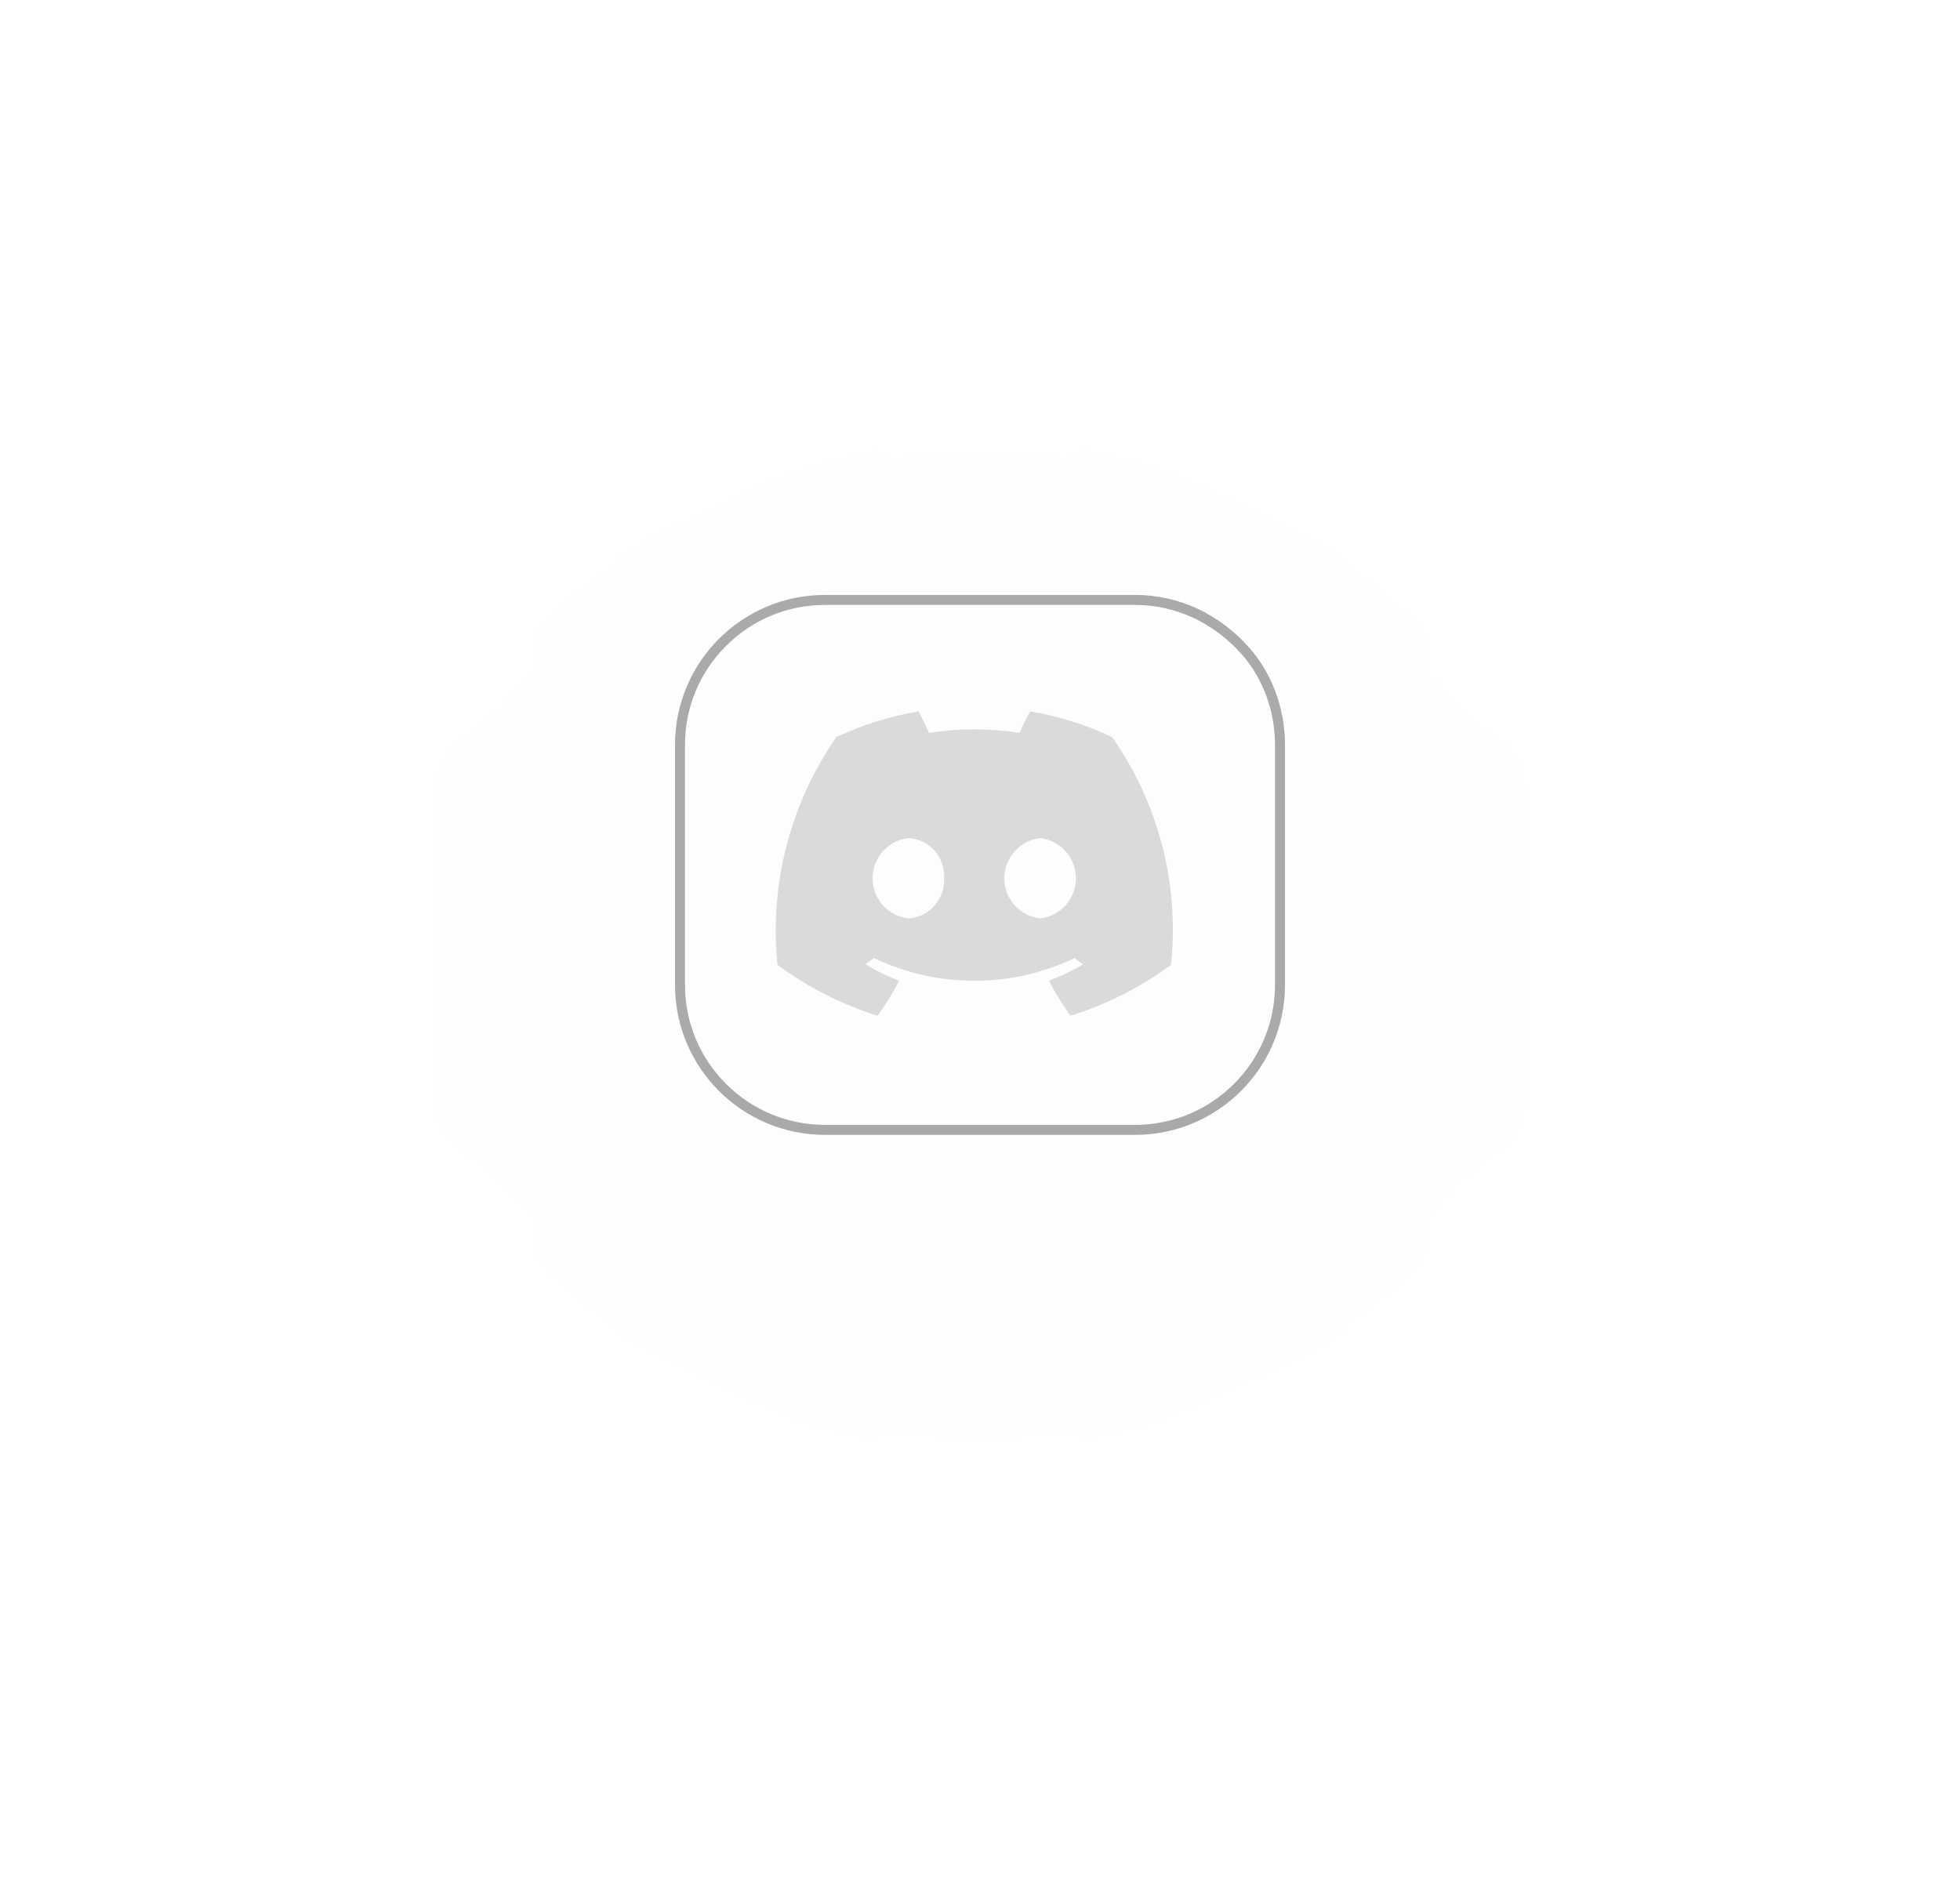
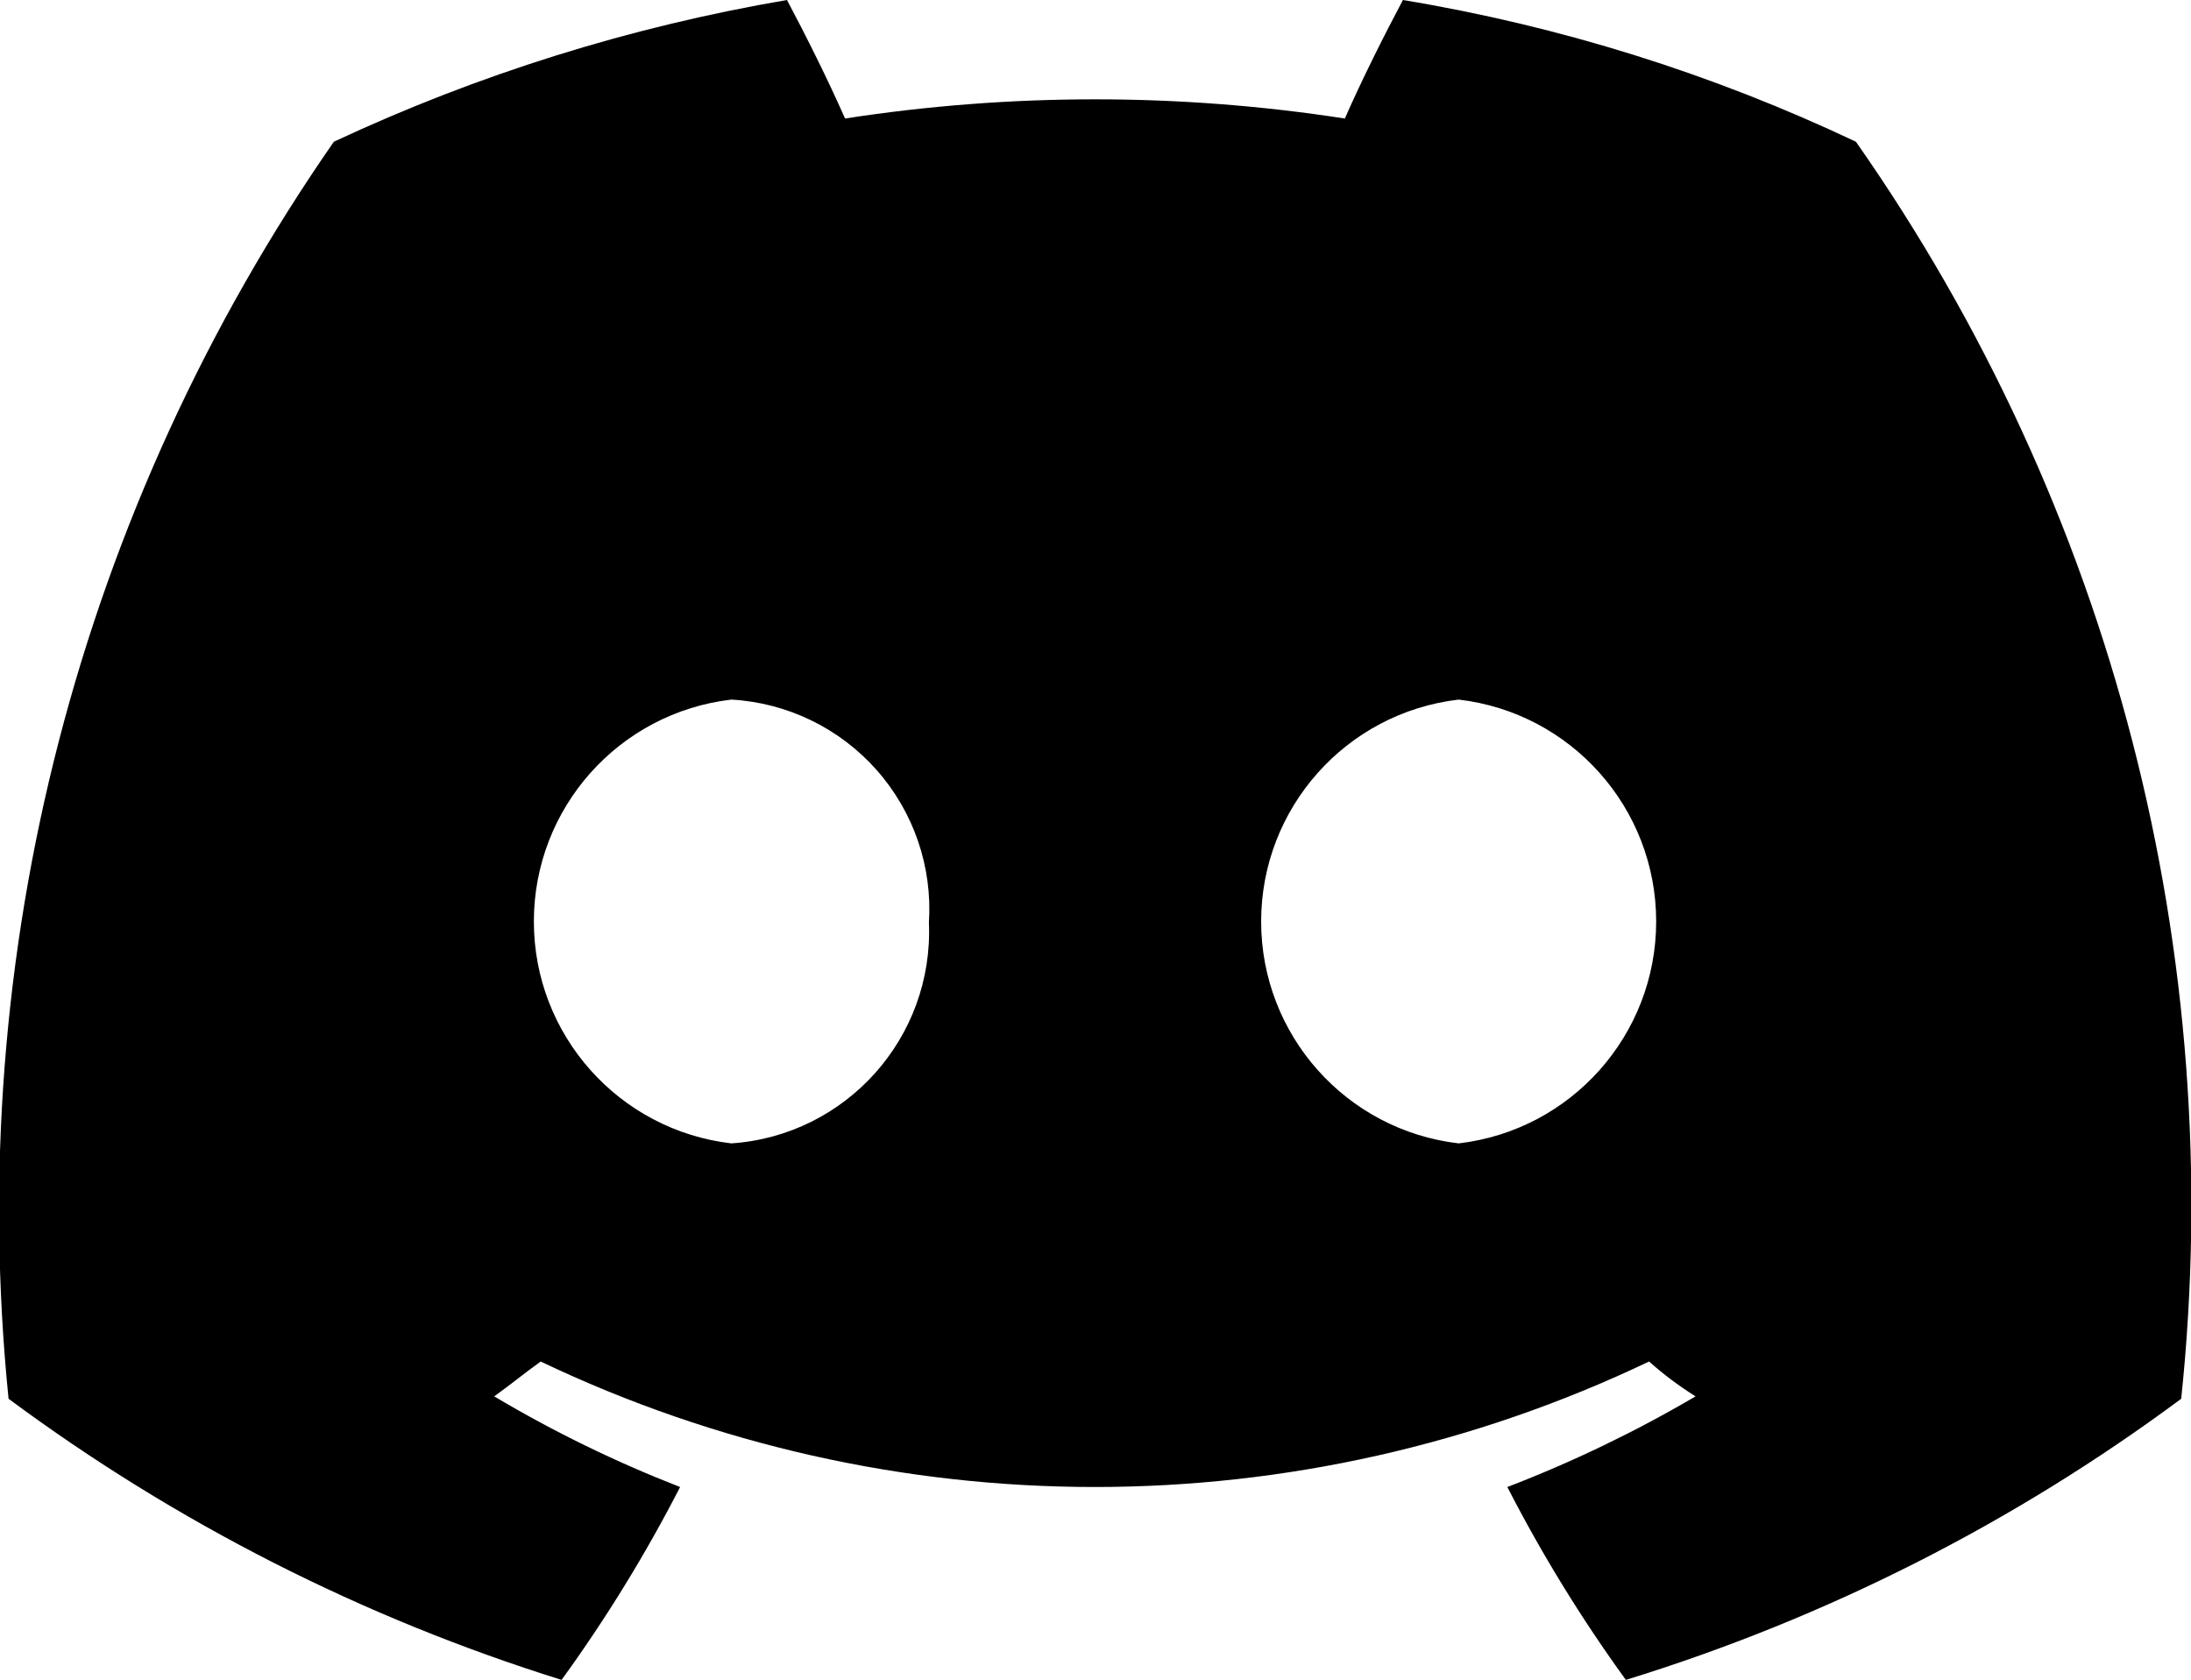
- <svg xmlns="http://www.w3.org/2000/svg" width="196" height="189" viewBox="0 0 196 189">
-   <defs>
-     <filter id="Path_51" x="0" y="0" width="196" height="189" filterUnits="userSpaceOnUse">
-       <feOffset dy="8" input="SourceAlpha" />
-       <feGaussianBlur stdDeviation="22.5" result="blur" />
-       <feFlood flood-opacity="0.439" />
-       <feComposite operator="in" in2="blur" />
-       <feComposite in="SourceGraphic" />
-     </filter>
-   </defs>
-   <g id="assets_logo_discord" data-name="assets/logo/discord" transform="translate(67.5 59.5)">
-     <path id="Discord_logo" d="M36.94,113.9c-.337.631-.758,1.473-1.052,2.147a29.656,29.656,0,0,0-9.051,0c-.295-.674-.716-1.515-1.052-2.147a32.127,32.127,0,0,0-8.209,2.568,33.945,33.945,0,0,0-5.893,22.774A33.66,33.66,0,0,0,21.7,144.335a26.786,26.786,0,0,0,2.147-3.494A22.674,22.674,0,0,1,20.48,139.2c.295-.21.547-.421.842-.631a23.308,23.308,0,0,0,20.08,0,6.273,6.273,0,0,0,.842.631,23.154,23.154,0,0,1-3.41,1.642,26.786,26.786,0,0,0,2.147,3.494,33.358,33.358,0,0,0,10.061-5.094,33.578,33.578,0,0,0-5.893-22.774A31.028,31.028,0,0,0,36.94,113.9ZM24.774,134.611a4.047,4.047,0,0,1,0-8.04,3.8,3.8,0,0,1,3.578,4.041A3.846,3.846,0,0,1,24.774,134.611Zm13.176,0a4.047,4.047,0,0,1,0-8.04,4.047,4.047,0,0,1,0,8.04Z" transform="translate(-1.438 -102.253)" fill="#dcdcdc" />
-     <g transform="matrix(1, 0, 0, 1, -67.5, -59.5)" filter="url(#Path_51)">
-       <g id="Path_51-2" data-name="Path 51" transform="translate(67.5 59.5)" fill="none" opacity="0.6">
-         <path d="M15,0H46A15.124,15.124,0,0,1,57.426,5.281,14.744,14.744,0,0,1,61,15V39A15,15,0,0,1,46,54H15A15,15,0,0,1,0,39V15A15,15,0,0,1,15,0Z" stroke="none" />
-         <path d="M 15 1 C 11.26 1 7.745 2.456 5.101 5.101 C 2.456 7.745 1 11.26 1 15 L 1 39 C 1 42.74 2.456 46.255 5.101 48.899 C 7.745 51.544 11.26 53 15 53 L 46 53 C 49.74 53 53.255 51.544 55.899 48.899 C 58.544 46.255 60 42.74 60 39 L 60 15 C 60 11.619 58.789 8.319 56.677 5.944 C 53.852 2.756 50.06 1 46 1 L 15 1 M 15 0 L 46 0 C 50.465 0 54.475 1.951 57.426 5.281 C 59.573 7.695 61 11.181 61 15 L 61 39 C 61 47.284 54.284 54 46 54 L 15 54 C 6.716 54 0 47.284 0 39 L 0 15 C 0 6.716 6.716 0 15 0 Z" stroke="none" fill="#707070" />
-       </g>
-     </g>
-   </g>
+ <svg xmlns="http://www.w3.org/2000/svg" width="32" height="24.537" viewBox="0 0 32 24.537">
+   <path id="Discord_logo" d="M32.014,113.9c-.271.509-.611,1.188-.848,1.731a23.909,23.909,0,0,0-7.3,0c-.238-.543-.577-1.222-.848-1.731a25.9,25.9,0,0,0-6.618,2.07,27.366,27.366,0,0,0-4.751,18.36,27.137,27.137,0,0,0,8.077,4.106,21.6,21.6,0,0,0,1.731-2.817,18.28,18.28,0,0,1-2.715-1.324c.238-.17.441-.339.679-.509a18.79,18.79,0,0,0,16.188,0,5.059,5.059,0,0,0,.679.509,18.667,18.667,0,0,1-2.749,1.324,21.594,21.594,0,0,0,1.731,2.817,26.893,26.893,0,0,0,8.111-4.106,27.07,27.07,0,0,0-4.751-18.36A25.014,25.014,0,0,0,32.014,113.9Zm-9.808,16.7a3.263,3.263,0,0,1,0-6.482,3.065,3.065,0,0,1,2.885,3.258A3.1,3.1,0,0,1,22.206,130.6Zm10.622,0a3.263,3.263,0,0,1,0-6.482,3.263,3.263,0,0,1,0,6.482Z" transform="translate(-11.524 -113.9)" />
</svg>
